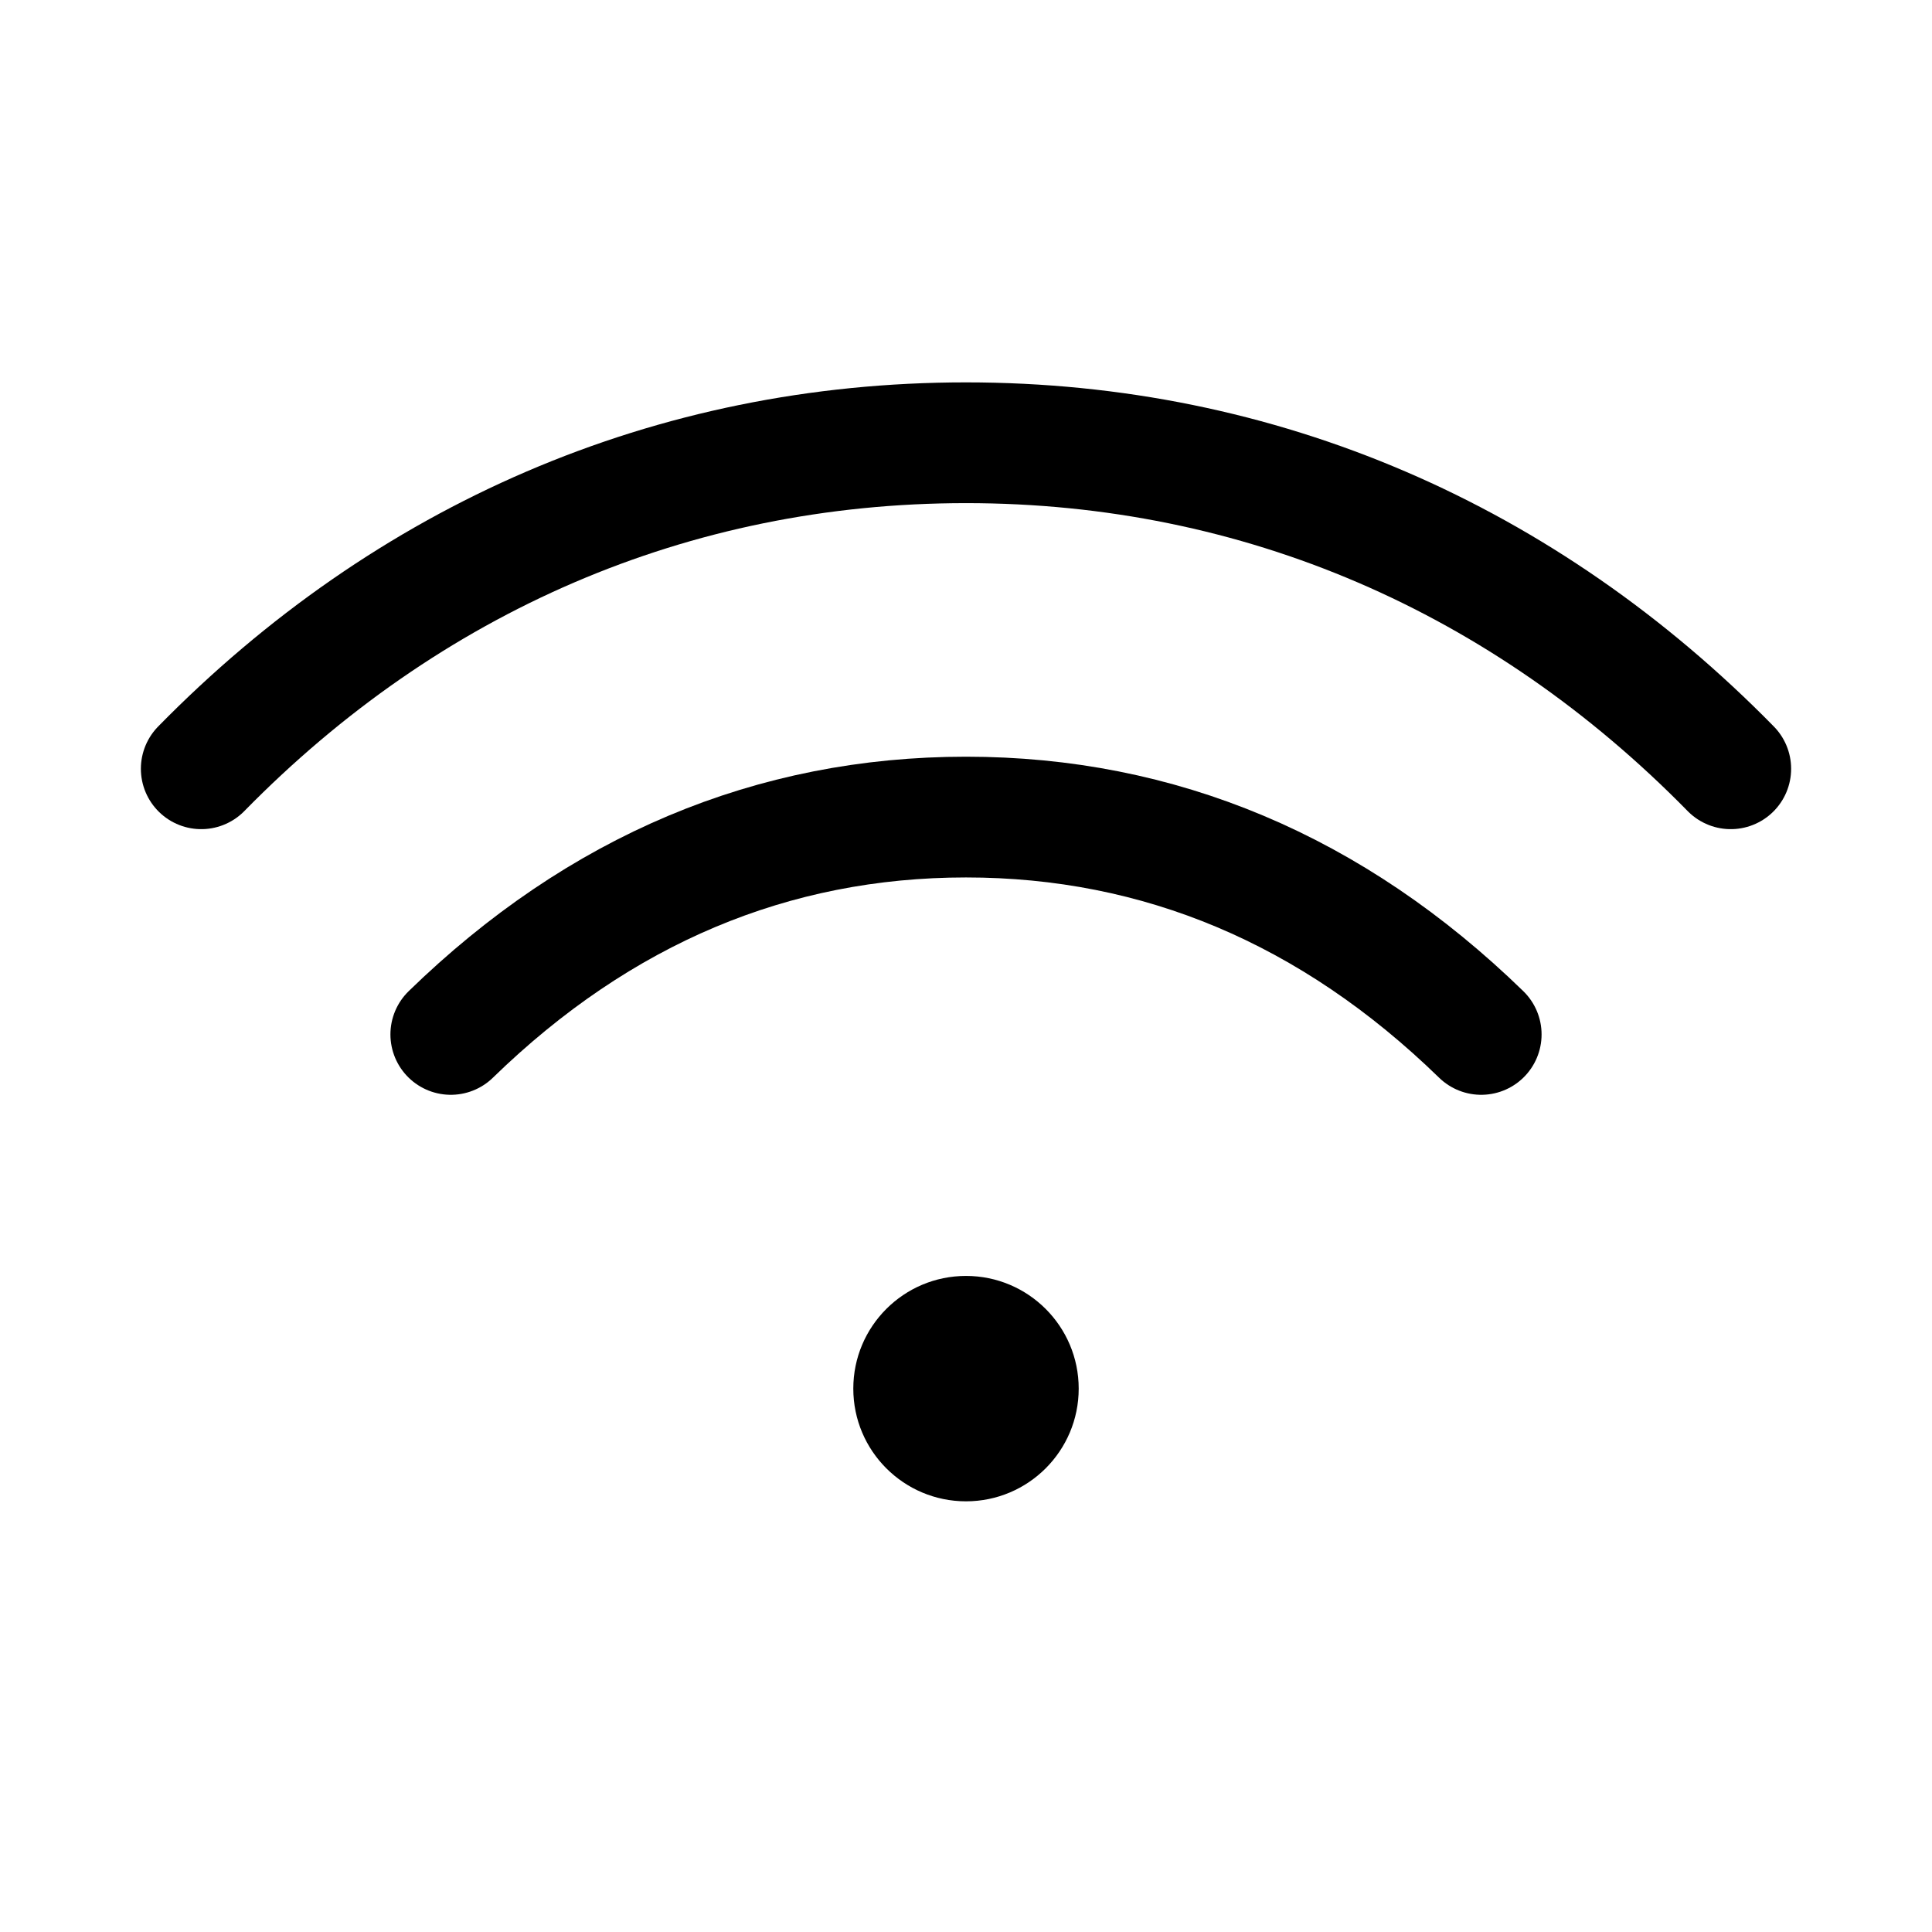
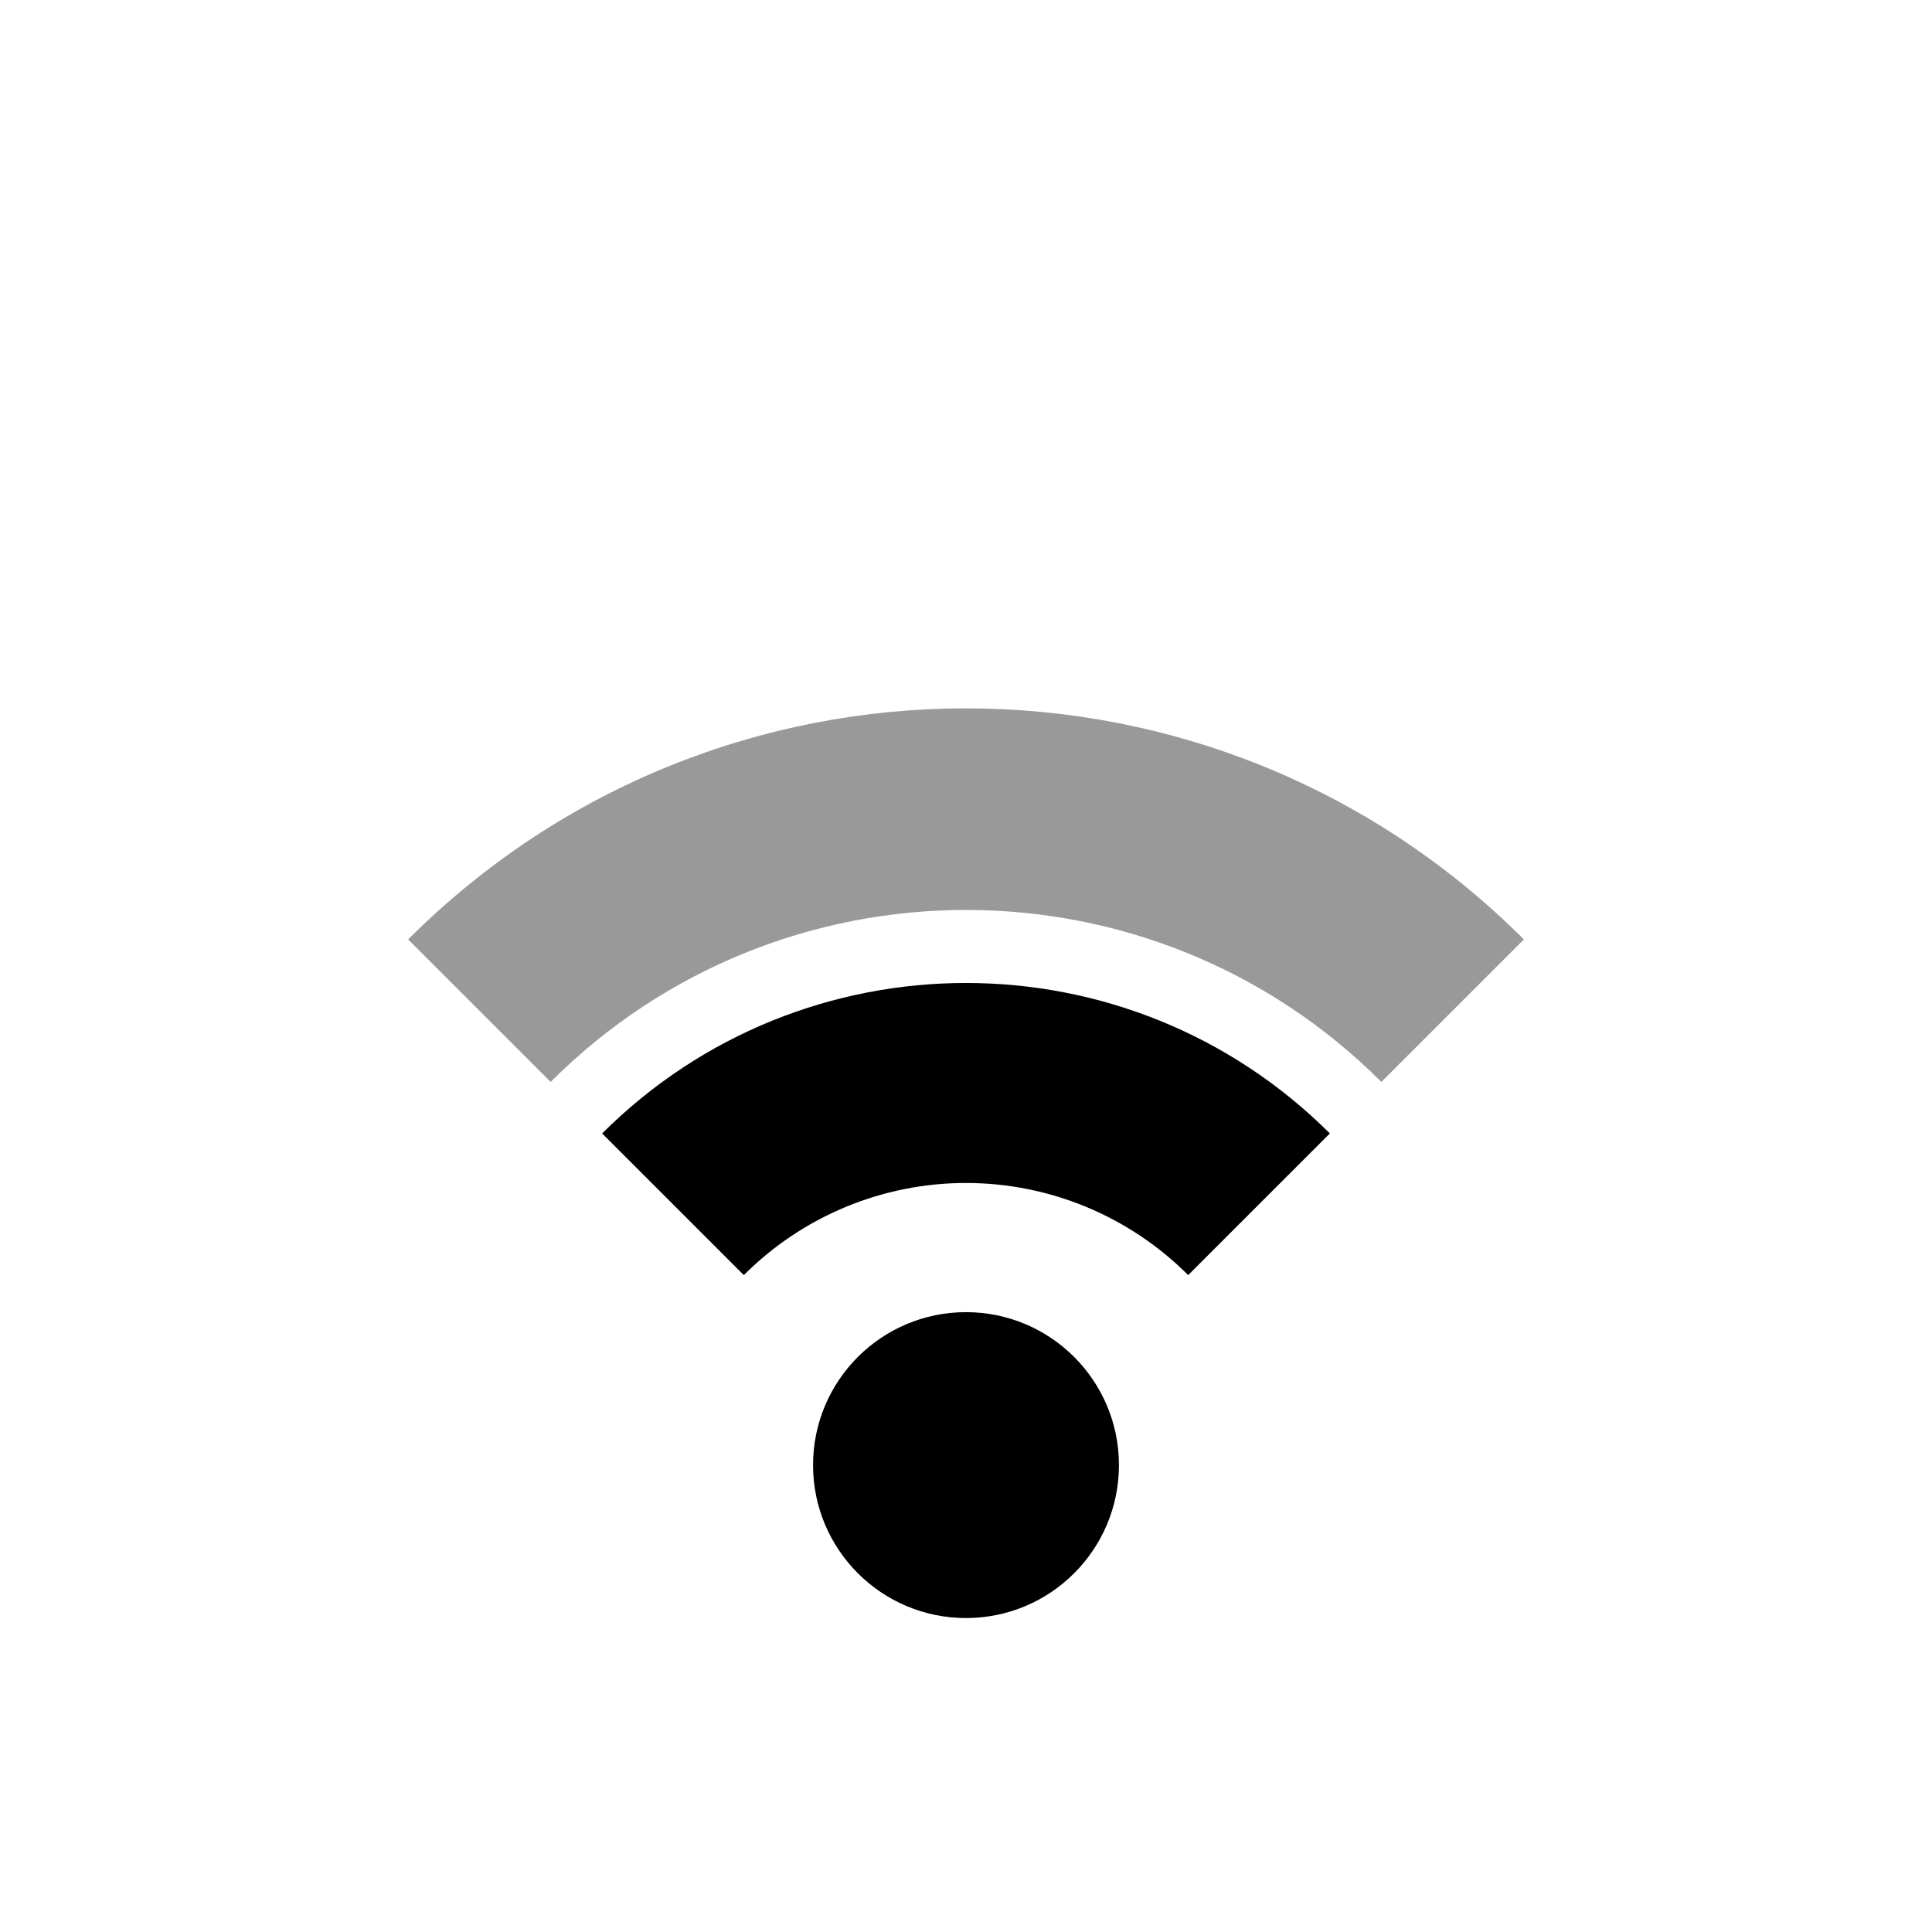
- <svg xmlns="http://www.w3.org/2000/svg" width="24" height="24" viewBox="0 0 24 24" fill="none" stroke="currentColor" stroke-width="1.5" stroke-linecap="round" stroke-linejoin="round">
-   <path d="M2.5 9.55C5.06 6.94 8.34 5.5 12 5.5s6.94 1.44 9.5 4.05" />
-   <path d="M5.6 12.85C7.45 11.05 9.6 10.15 12 10.15s4.55.9 6.4 2.7" />
-   <circle cx="12" cy="17.25" r="1.4" fill="currentColor" stroke="none" />
+ <svg xmlns="http://www.w3.org/2000/svg" width="24" height="24" viewBox="0 0 24 24" fill="currentColor">
+   <path fill-opacity="0.4" d="M5.07 11.67A9.8 9.8 0 0 1 18.93 11.67L17.16 13.44A7.3 7.3 0 0 0 6.84 13.44Z" />
+   <path d="M7.48 14.08A6.4 6.4 0 0 1 16.52 14.08L14.76 15.84A3.9 3.9 0 0 0 9.24 15.84Z" />
+   <circle cx="12" cy="18.2" r="1.9" />
</svg>
